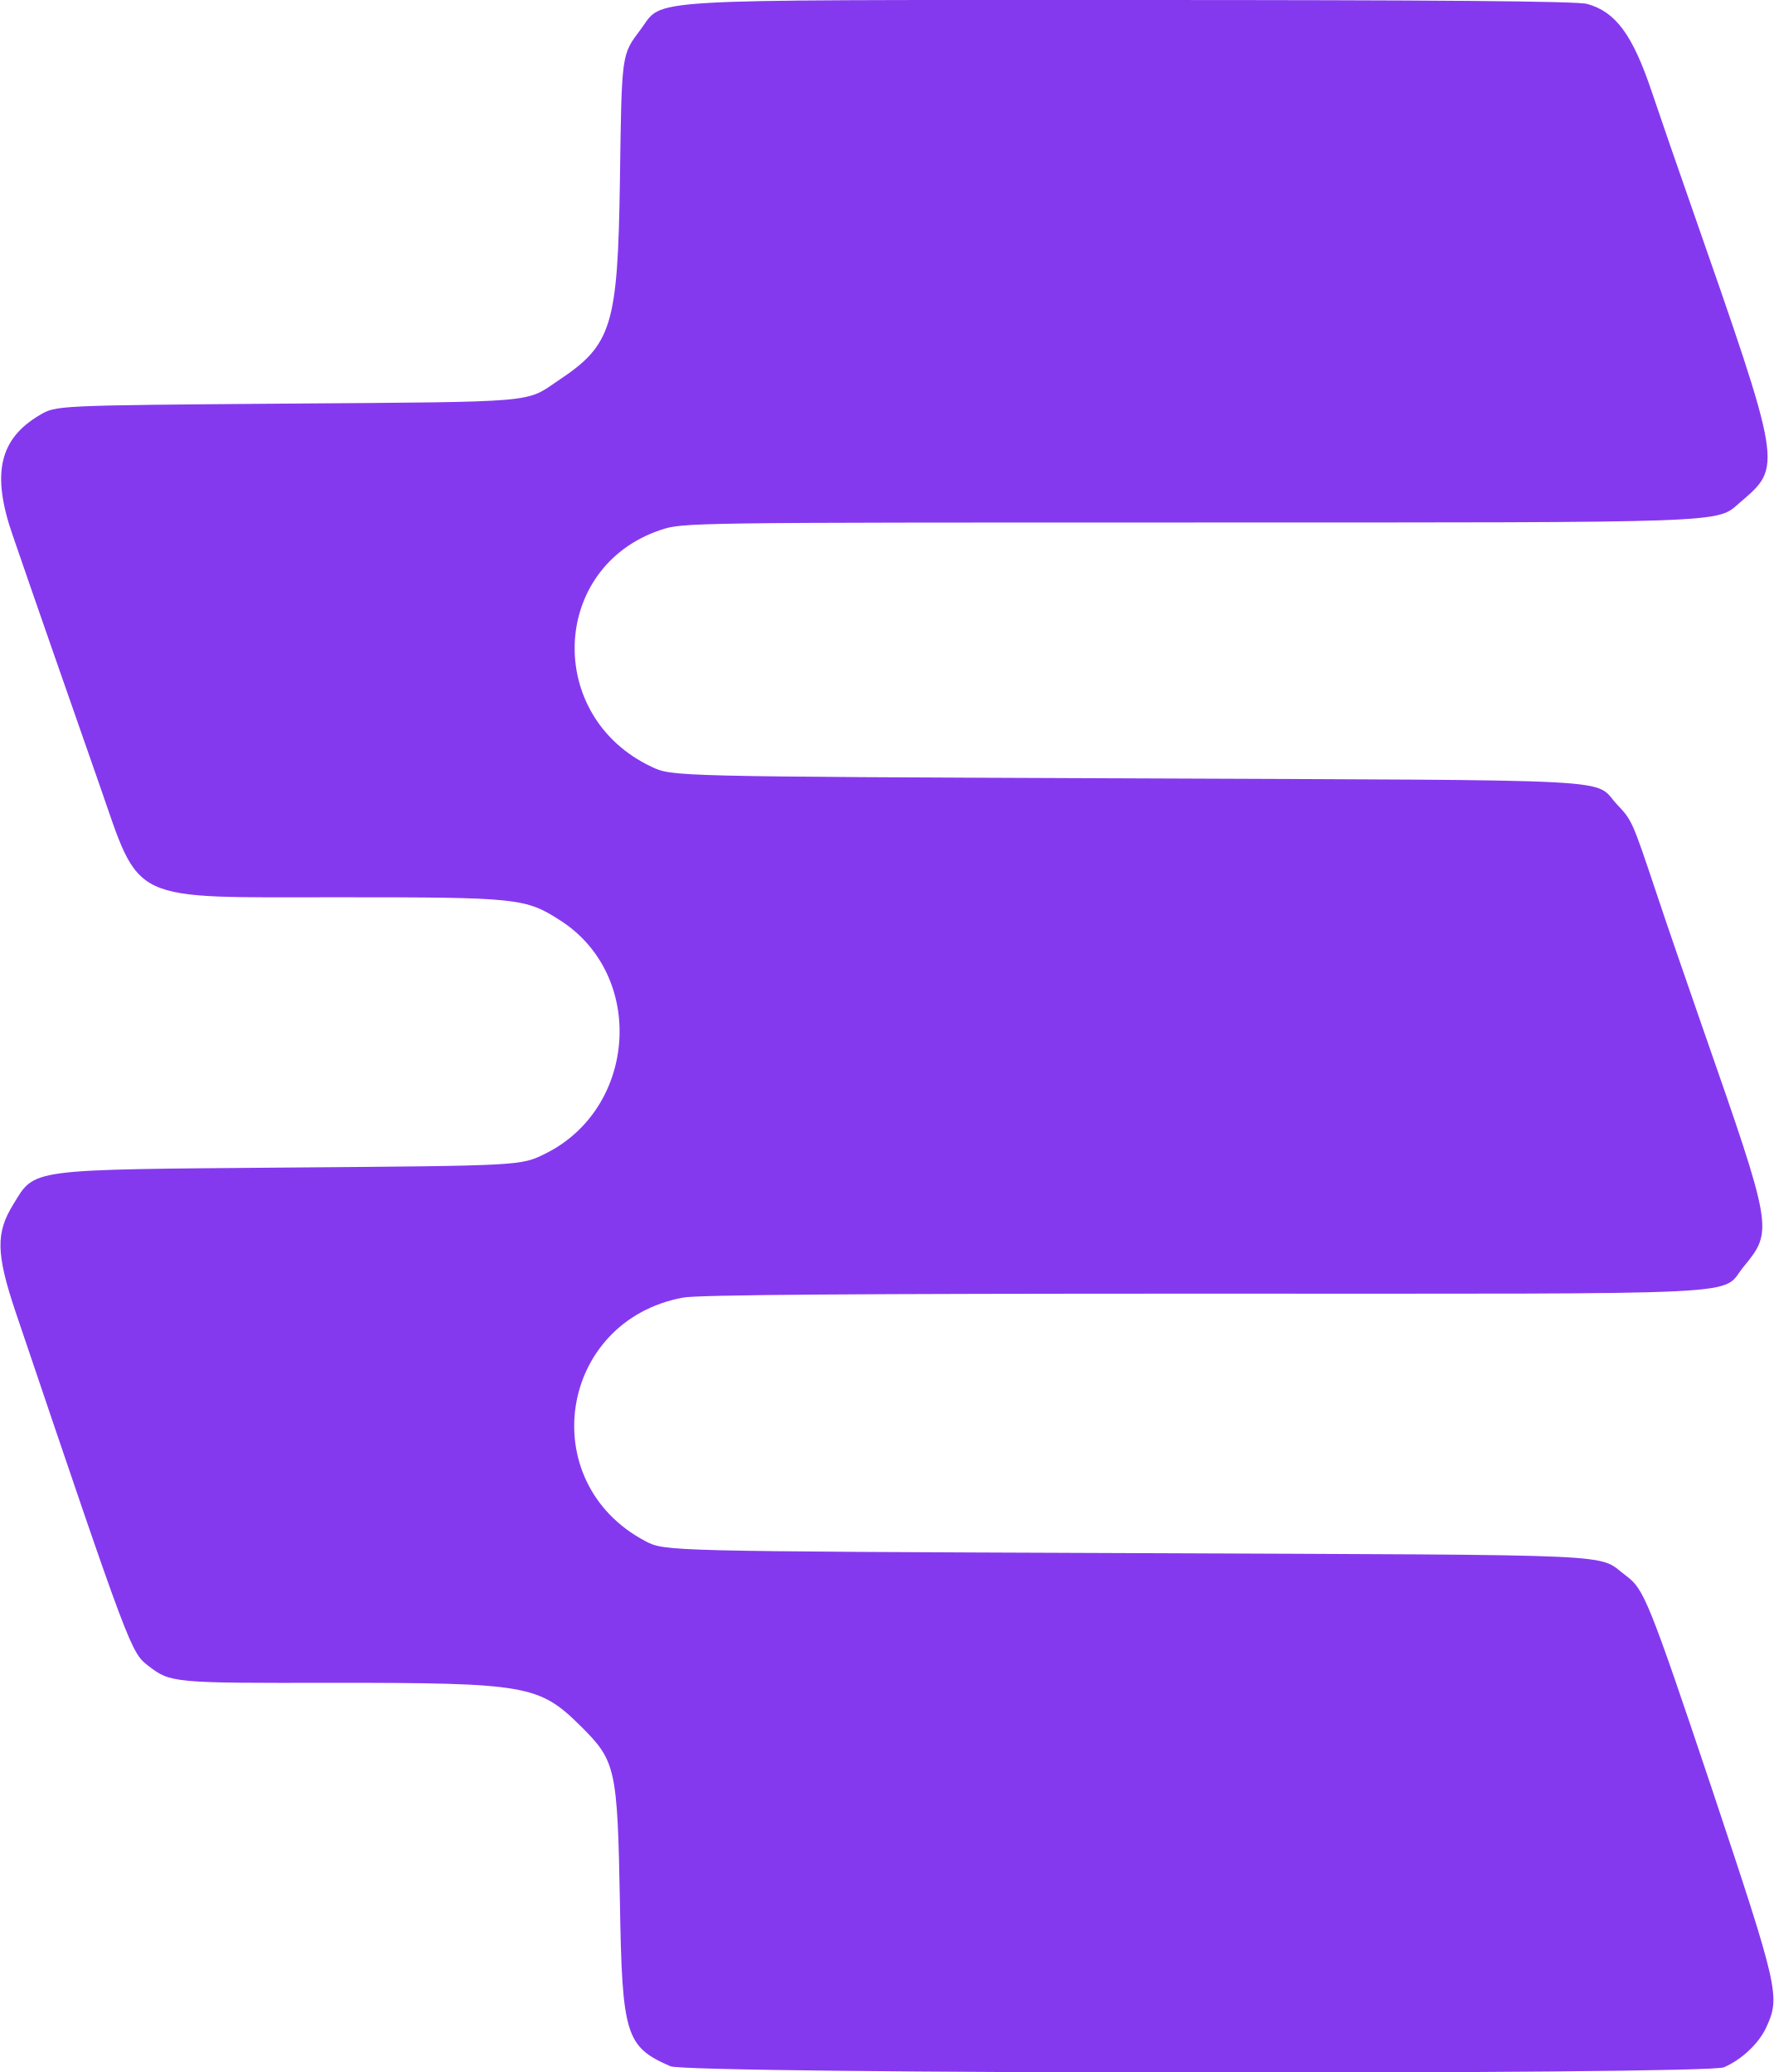
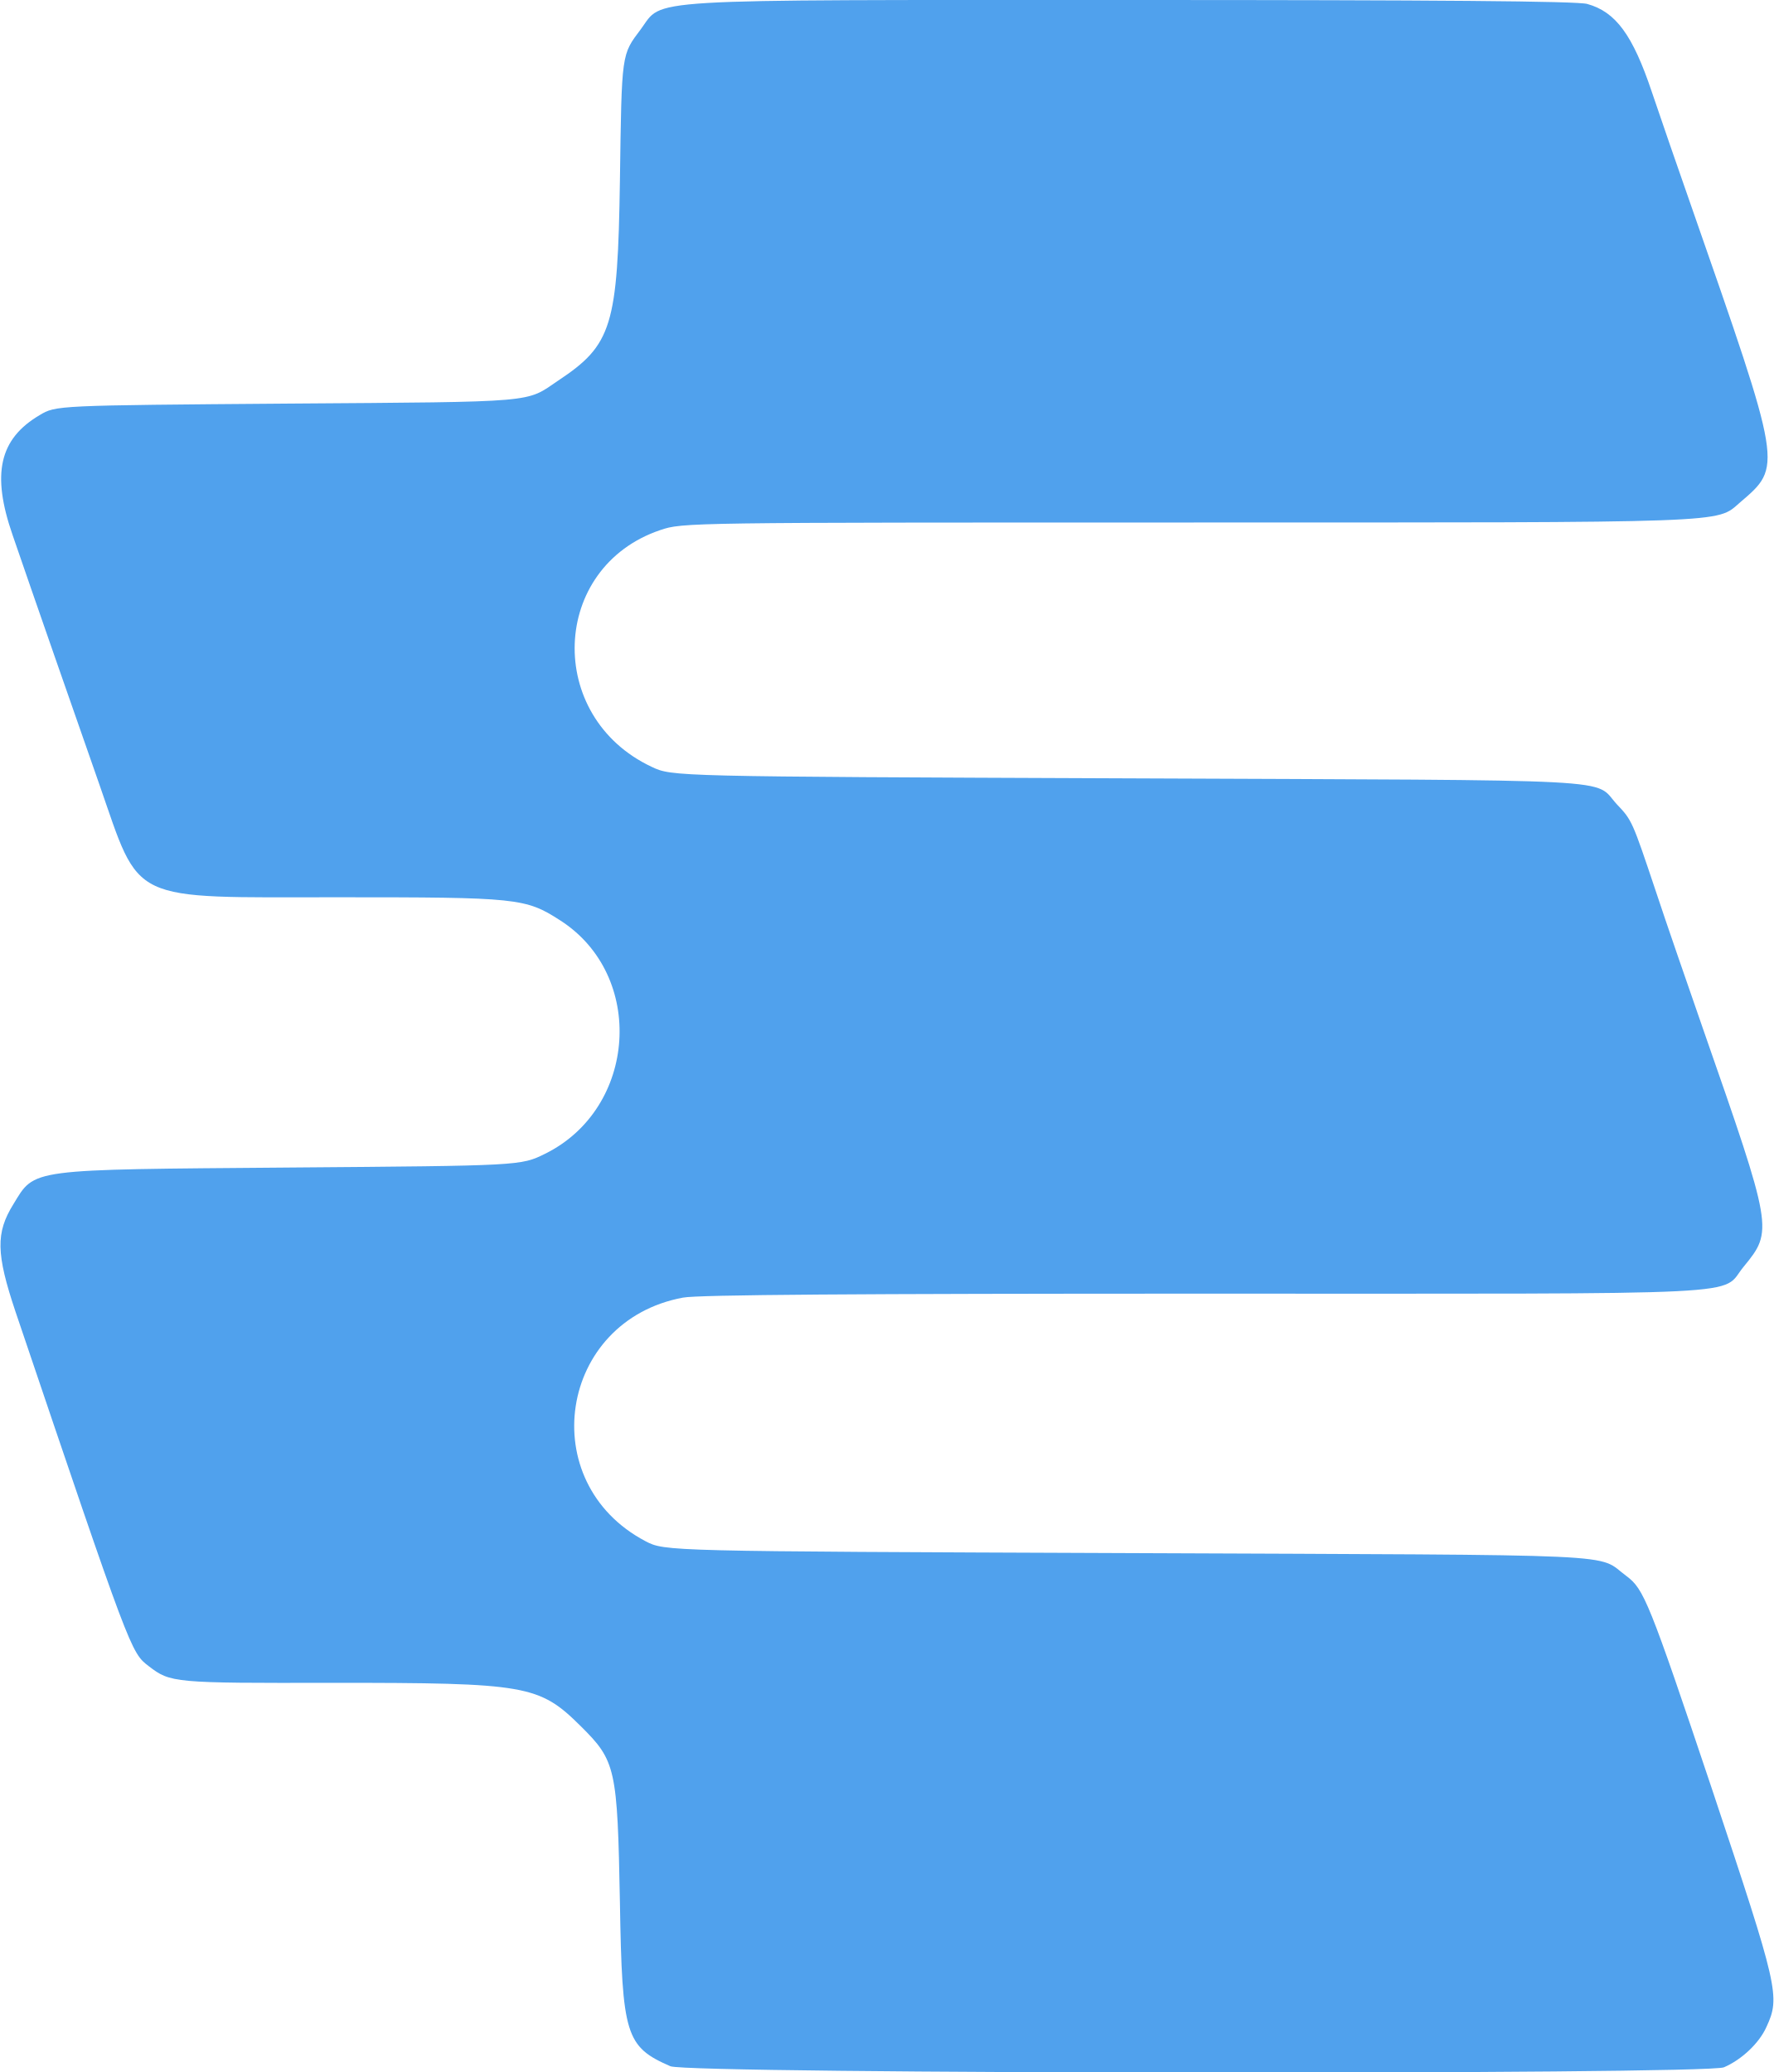
<svg xmlns="http://www.w3.org/2000/svg" viewBox="0 0 492 575">
-   <path fill="#8539EF" d="M186.0 573.4C173.6 568.0 172.6 564.8 172.0 528.0C171.3 490.7 170.9 488.7 161.1 479.0C149.6 467.6 146.1 467.0 92.4 467.0C48.1 467.1 47.3 467.0 41.3 462.4C36.3 458.6 36.3 458.6 4.3 364.0C-1.1 347.9 -1.2 342.1 3.7 334.2C9.8 324.2 7.4 324.6 80.5 324.0C144.5 323.5 144.5 323.5 151.2 320.2C176.8 307.6 179.2 270.6 155.4 255.4C145.8 249.2 143.5 249.0 94.0 249.0C35.0 249.0 39.2 251.0 27.5 217.5C20.5 197.5 9.3 165.4 3.5 148.5C-2.4 131.5 -0.2 121.8 11.0 115.2C15.5 112.5 15.5 112.5 80.0 112.0C150.1 111.5 145.7 111.8 154.9 105.6C169.8 95.7 171.4 90.5 172.0 50.0C172.5 14.4 172.4 15.3 177.8 8.1C184.2 -0.5 175.5 0.0 313.5 0.0C398.3 0.0 437.7 0.3 440.4 1.1C448.3 3.3 453.0 9.7 458.3 25.5C460.9 33.2 465.7 47.1 469.0 56.5C494.7 130.2 494.6 129.3 482.7 139.5C476.1 145.2 481.5 145.0 330.4 145.0C190.3 145.0 189.4 145.0 183.2 147.1C152.7 157.4 151.2 198.9 180.8 212.8C186.5 215.5 186.5 215.5 313.0 216.0C453.4 216.6 441.9 215.9 448.6 223.2C452.8 227.6 452.9 227.9 459.3 247.0C462.3 256.1 468.3 273.4 472.5 285.5C491.9 341.1 492.0 341.5 483.8 351.5C477.0 359.7 490.6 359.0 334.2 359.0C238.2 359.0 193.5 359.3 189.5 360.1C155.0 366.5 148.1 411.4 179.1 427.7C184.5 430.5 184.5 430.5 313.0 431.0C454.9 431.6 442.6 431.0 451.3 437.4C456.1 441.0 457.5 444.3 475.0 496.5C493.4 551.7 494.0 554.1 490.1 562.5C488.1 567.0 483.2 571.6 478.3 573.7C473.2 575.8 191.0 575.6 186.0 573.4Z" />
+   <path fill="#50A1ED" d="M186.0 573.4C173.6 568.0 172.6 564.8 172.0 528.0C171.3 490.7 170.9 488.7 161.1 479.0C149.6 467.6 146.1 467.0 92.4 467.0C48.1 467.1 47.3 467.0 41.3 462.4C36.3 458.6 36.3 458.6 4.3 364.0C-1.1 347.9 -1.2 342.1 3.7 334.2C9.8 324.2 7.4 324.6 80.5 324.0C144.5 323.5 144.5 323.5 151.2 320.2C176.8 307.6 179.2 270.6 155.4 255.4C145.8 249.2 143.5 249.0 94.0 249.0C35.0 249.0 39.2 251.0 27.5 217.5C20.5 197.5 9.3 165.4 3.5 148.5C-2.4 131.5 -0.2 121.8 11.0 115.2C15.5 112.5 15.5 112.5 80.0 112.0C150.1 111.5 145.7 111.8 154.9 105.6C169.8 95.7 171.4 90.5 172.0 50.0C172.5 14.4 172.4 15.3 177.8 8.1C184.2 -0.5 175.5 0.0 313.5 0.0C398.3 0.0 437.7 0.3 440.4 1.1C448.3 3.3 453.0 9.7 458.3 25.5C460.9 33.2 465.7 47.1 469.0 56.5C494.7 130.2 494.6 129.3 482.7 139.5C476.1 145.2 481.5 145.0 330.4 145.0C190.3 145.0 189.4 145.0 183.2 147.1C152.7 157.4 151.2 198.9 180.8 212.8C186.5 215.5 186.5 215.5 313.0 216.0C453.4 216.6 441.9 215.9 448.6 223.2C452.8 227.6 452.9 227.9 459.3 247.0C462.3 256.1 468.3 273.4 472.5 285.5C491.9 341.1 492.0 341.5 483.8 351.5C477.0 359.7 490.6 359.0 334.2 359.0C238.2 359.0 193.5 359.3 189.5 360.1C155.0 366.5 148.1 411.4 179.1 427.7C184.5 430.5 184.5 430.5 313.0 431.0C454.9 431.6 442.6 431.0 451.3 437.4C456.1 441.0 457.5 444.3 475.0 496.5C493.4 551.7 494.0 554.1 490.1 562.5C488.1 567.0 483.2 571.6 478.3 573.7C473.2 575.8 191.0 575.6 186.0 573.4Z" />
</svg>
